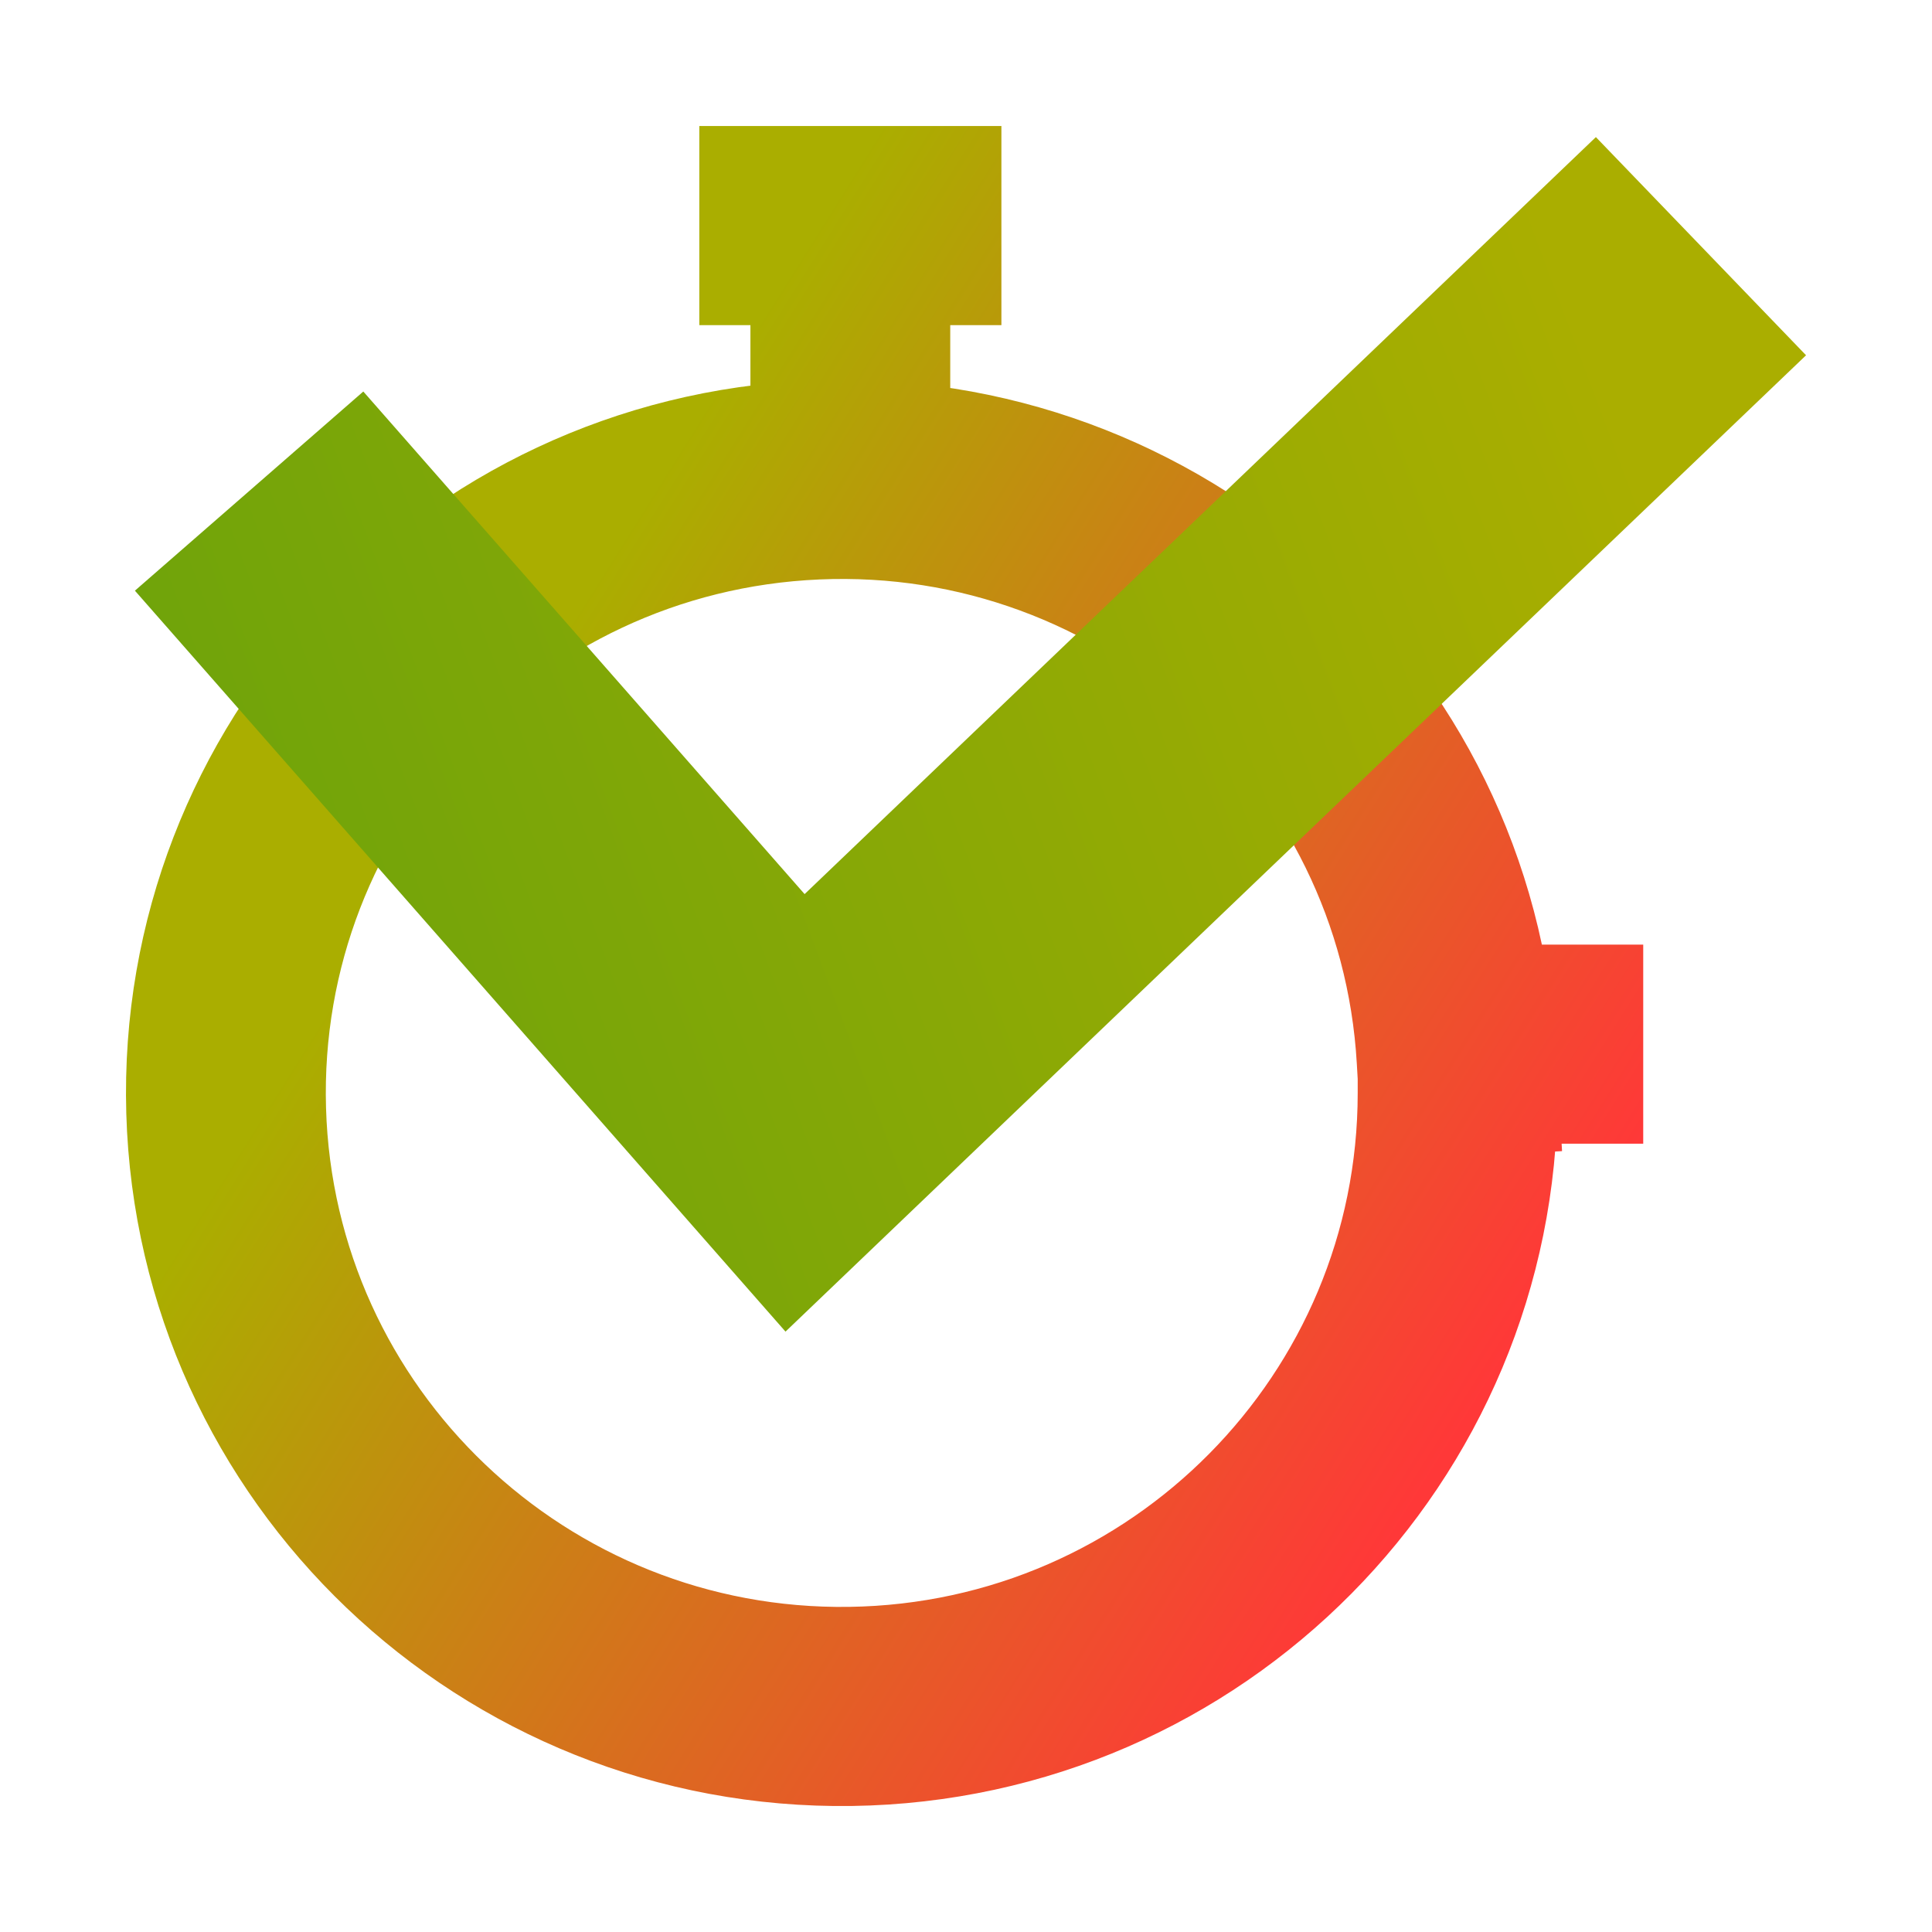
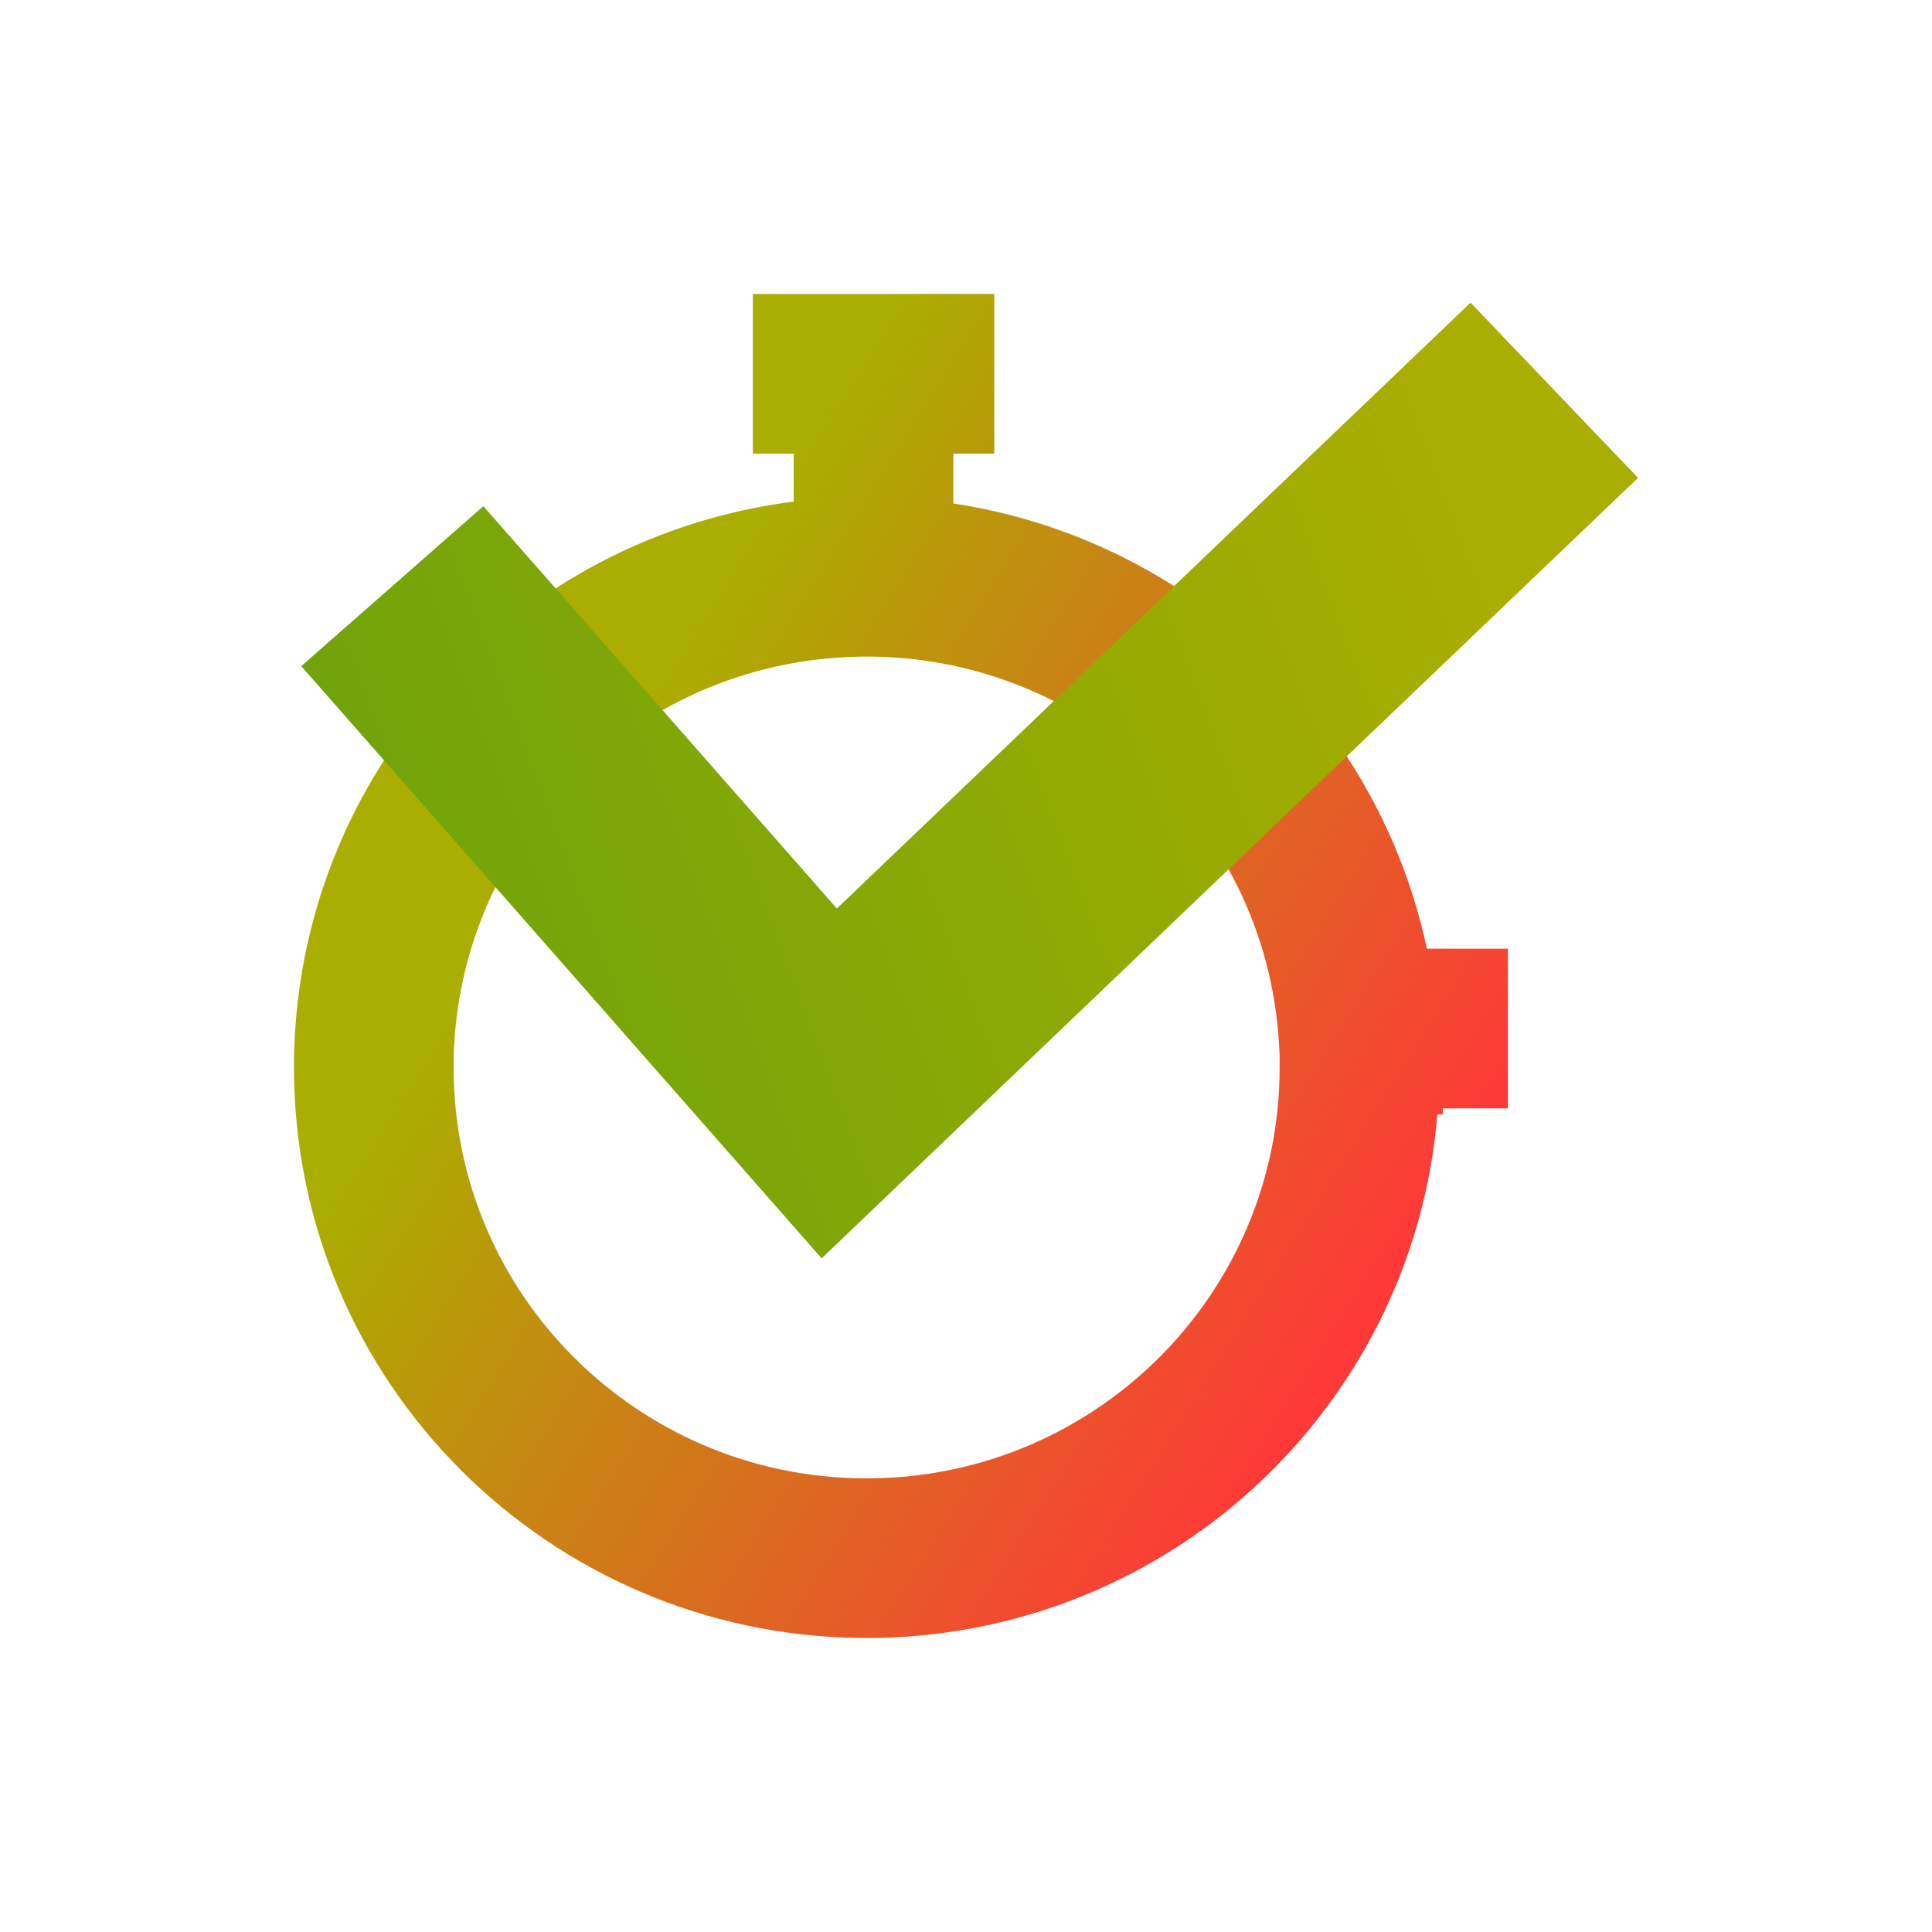
<svg xmlns="http://www.w3.org/2000/svg" xmlns:xlink="http://www.w3.org/1999/xlink" width="115" height="115" viewBox="0 0 30.427 30.427" version="1.1" id="svg1" xml:space="preserve">
  <defs id="defs1">
    <linearGradient id="linearGradient3">
      <stop style="stop-color:#489d11;stop-opacity:1;" offset="0" id="stop2" />
      <stop style="stop-color:#aaae00;stop-opacity:1;" offset="1" id="stop3" />
    </linearGradient>
    <linearGradient id="linearGradient6">
      <stop style="stop-color:#aaae00;stop-opacity:1;" offset="0" id="stop7" />
      <stop style="stop-color:#ff3838;stop-opacity:1;" offset="1" id="stop8" />
    </linearGradient>
-     <linearGradient xlink:href="#linearGradient3" id="linearGradient11" gradientUnits="userSpaceOnUse" x1="-10.38" y1="14.328" x2="25.62" y2="0.87" />
-     <linearGradient xlink:href="#linearGradient6" id="linearGradient2" gradientUnits="userSpaceOnUse" gradientTransform="matrix(0.9887086,0,0,0.9870153,-2.591365,2.979581)" x1="10.62" y1="3.328" x2="26.62" y2="13.328" />
+     <linearGradient xlink:href="#linearGradient6" id="linearGradient9" gradientUnits="userSpaceOnUse" gradientTransform="matrix(0.7940174,0,0,0.7894207,2.546545,7.01586)" x1="10.62" y1="3.328" x2="26.62" y2="13.328" />
+     <linearGradient xlink:href="#linearGradient3" id="linearGradient10" gradientUnits="userSpaceOnUse" gradientTransform="matrix(0.8030853,0,0,0.7998059,2.52387,6.76991)" x1="-10.38" y1="14.328" x2="25.62" y2="0.87" />
  </defs>
  <g id="layer5" style="display:inline">
    <rect style="opacity:1;fill:#000000;fill-opacity:0;stroke:none;stroke-width:41.832;stroke-linecap:round;stroke-linejoin:round" id="rect5" width="30.427" height="30.427" x="-1.7763568e-15" y="-1.7763568e-15" />
-     <path id="path3" style="display:inline;fill:none;fill-opacity:1;stroke:url(#linearGradient2);stroke-width:3.136;stroke-linecap:square;stroke-dasharray:none" d="m 10.566,1.568 h 1.605 M 11.368,2.418 V 4.162 M 22.244,14.46 h -0.308 m -1.037,0.768 a 9.665,9.663 0 0 1 -9.526,9.662 9.665,9.663 0 0 1 -9.801,-9.382 9.665,9.663 0 0 1 9.242,-9.933 9.665,9.663 0 0 1 10.068,9.095" transform="matrix(1.00347,0,0,0.9999989,1.984375,1.984375)" />
-     <path style="display:inline;opacity:1;fill:none;fill-opacity:1;stroke:url(#linearGradient11);stroke-width:4.763;stroke-linecap:square;stroke-dasharray:none" d="m 6.12,4.87 7,8 12.5,-12" id="path2" transform="matrix(1.00347,0,0,0.9999989,-0.6443137,4.656441)" />
+     <path id="path6-9" style="display:inline;fill:none;fill-opacity:1;stroke:url(#linearGradient9);stroke-width:2.514;stroke-linecap:square;stroke-dasharray:none" d="m 13.113,5.887 h 1.289 m -0.645,0.68 v 1.395 m 8.734,8.236 h -0.248 m -0.833,0.614 A 7.762,7.728 0 0 1 13.761,24.539 7.762,7.728 0 0 1 5.89,17.035 7.762,7.728 0 0 1 13.313,9.091 7.762,7.728 0 0 1 21.398,16.365" />
+     <path style="display:inline;fill:none;fill-opacity:1;stroke:url(#linearGradient10);stroke-width:3.817;stroke-linecap:square;stroke-dasharray:none" d="M 7.438,10.665 13.06,17.063 23.099,7.465" id="path7-1" />
  </g>
</svg>
